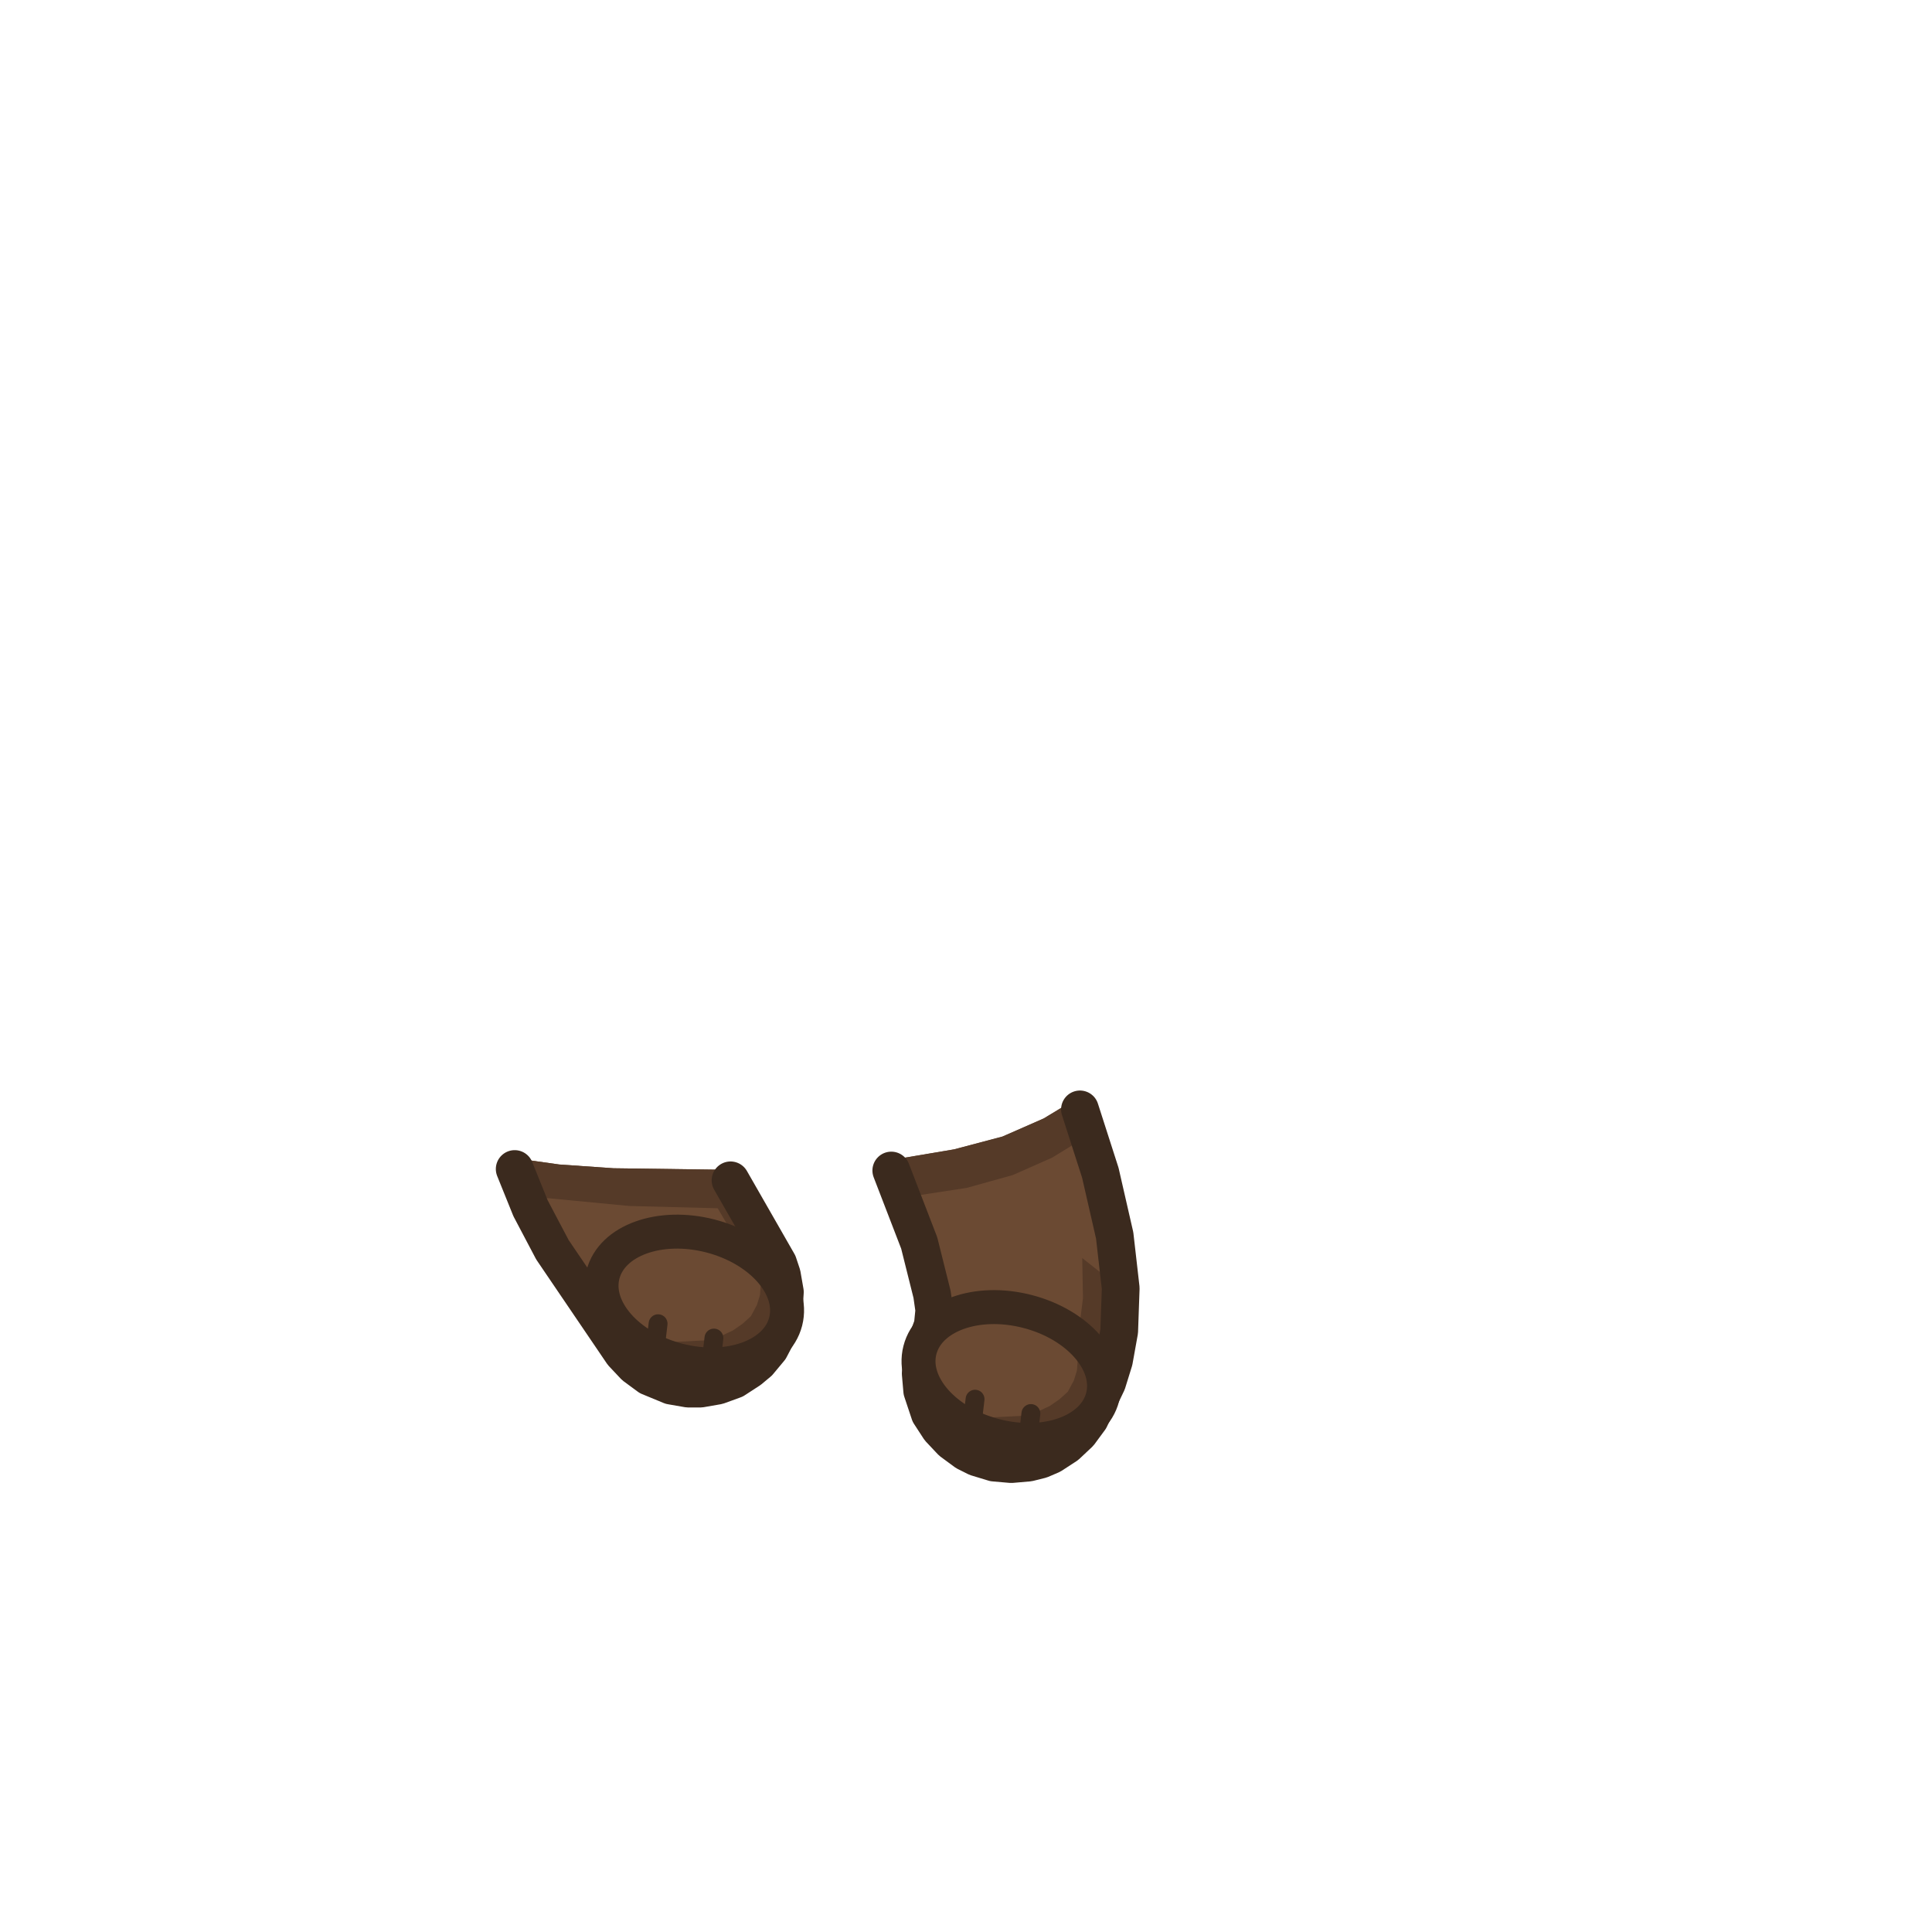
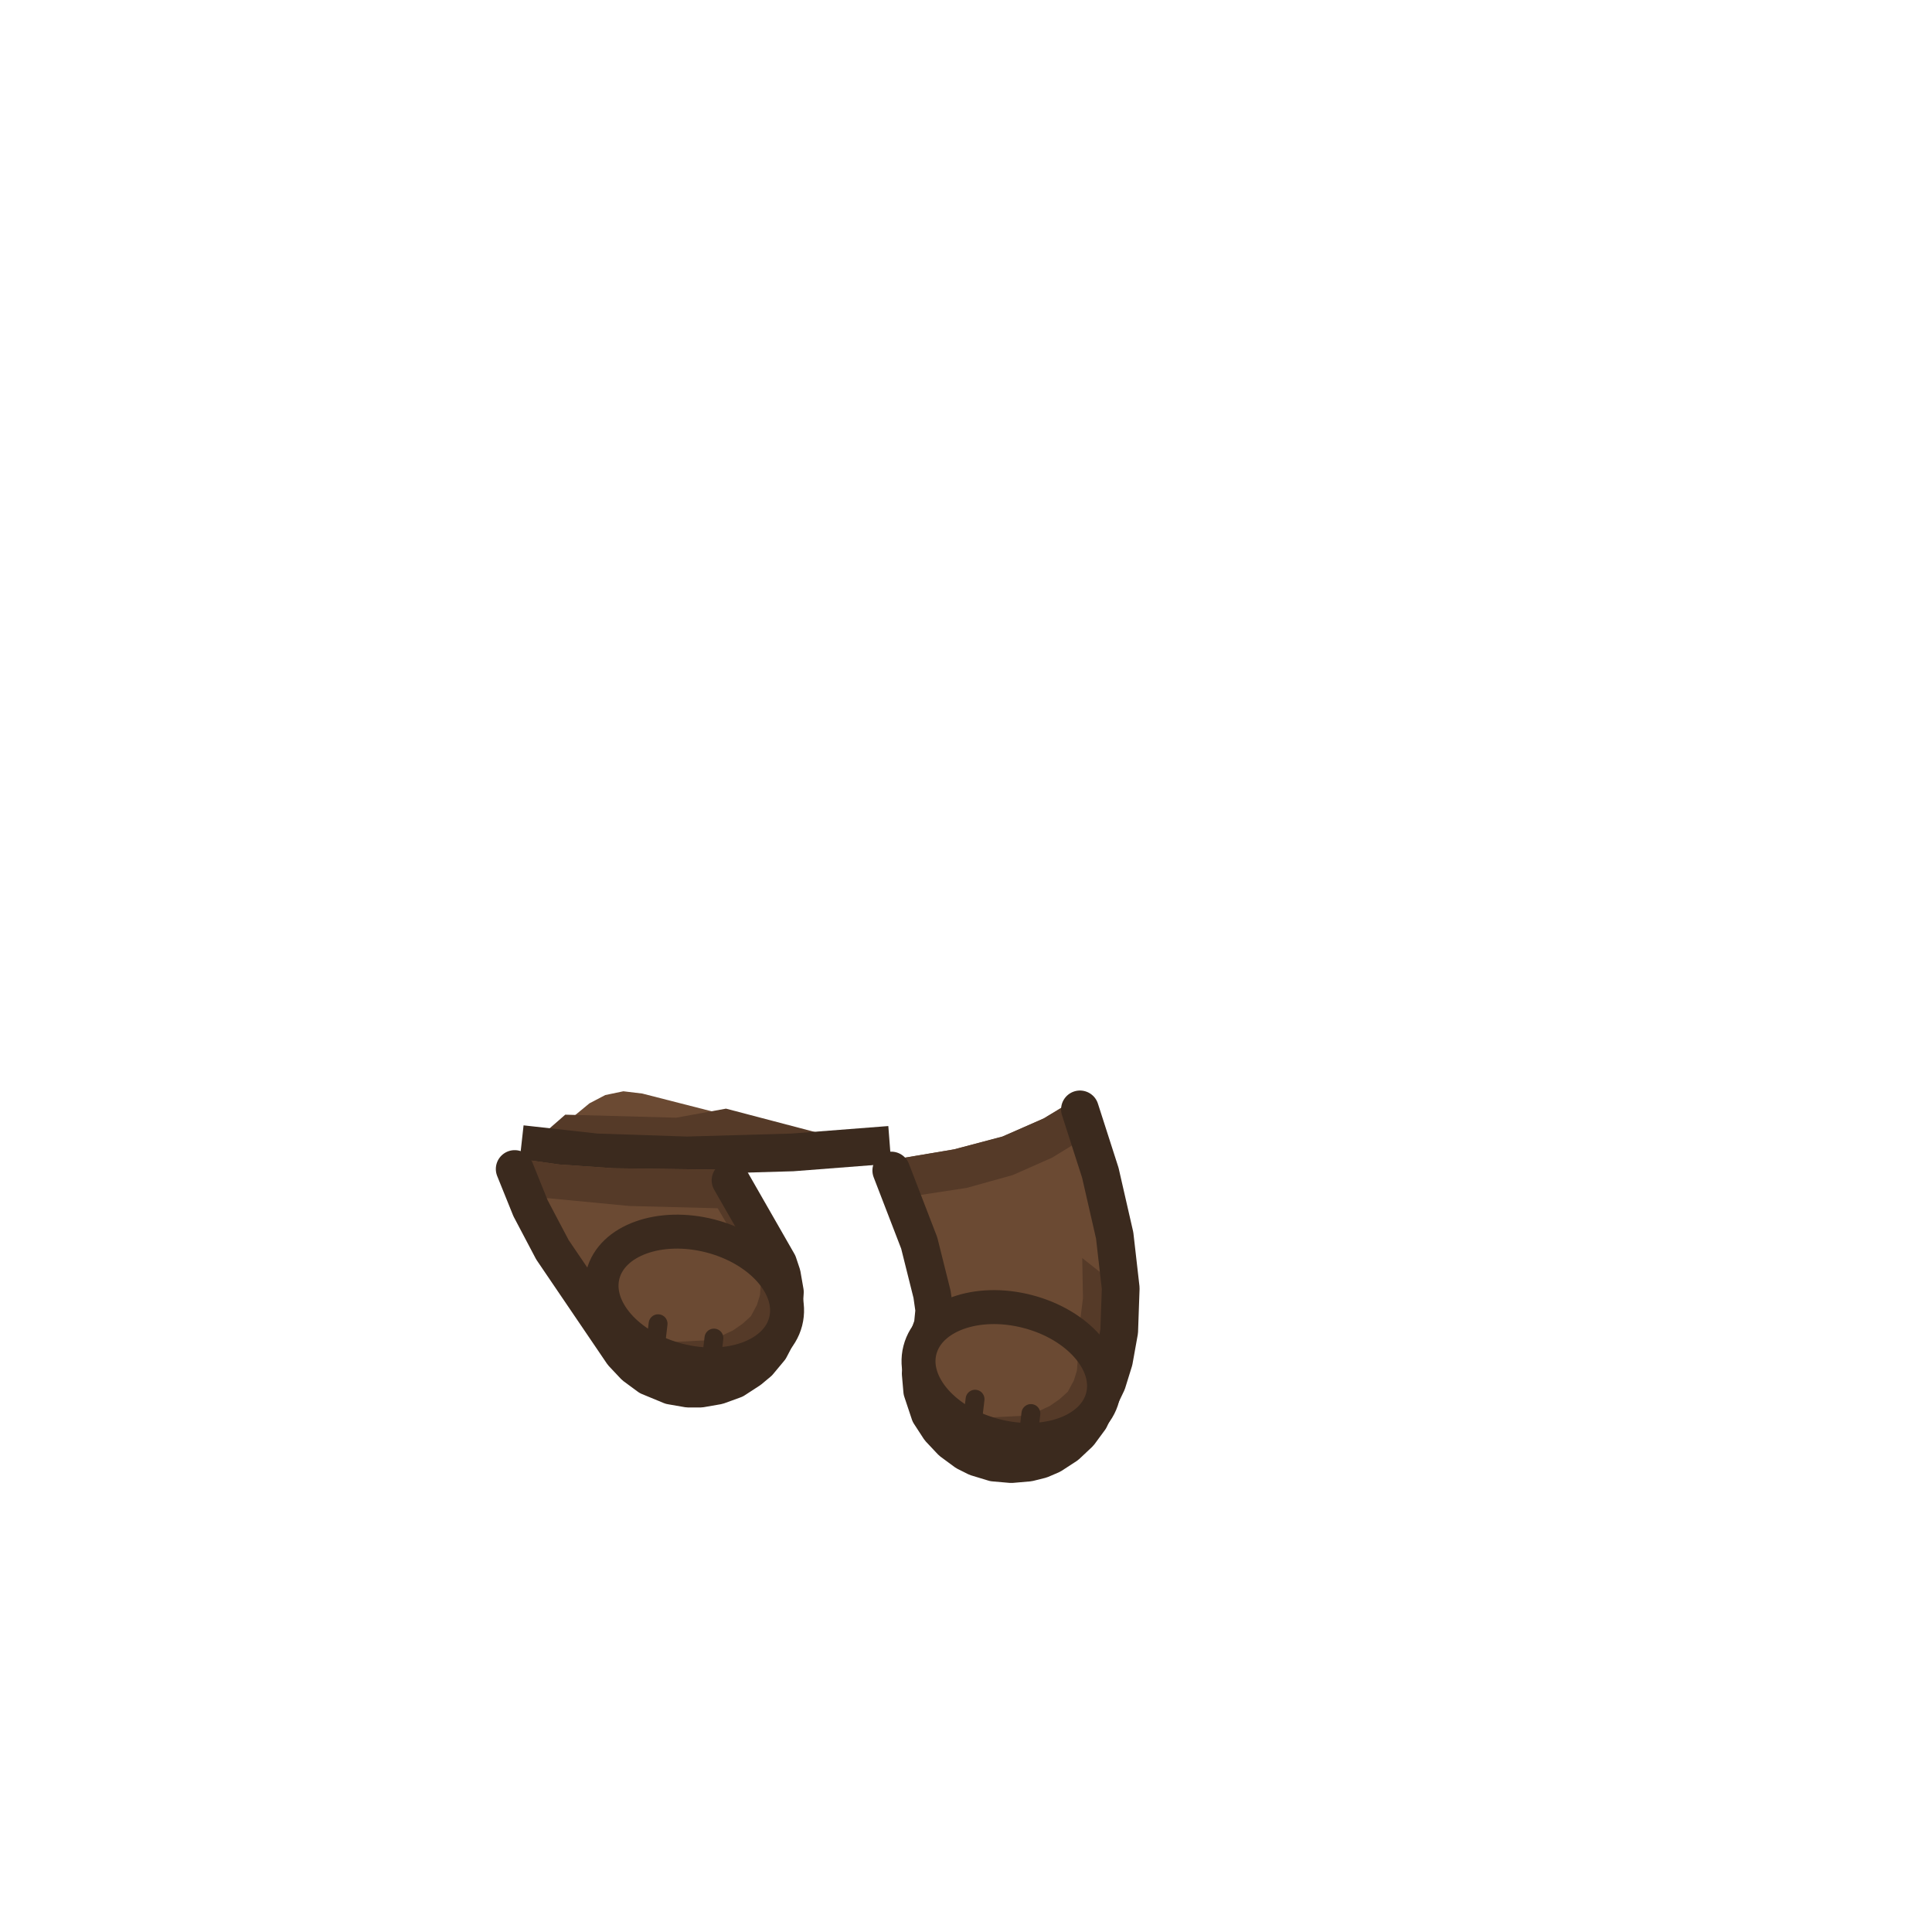
<svg xmlns="http://www.w3.org/2000/svg" viewBox="0 0 256 256">
+   <path d="M73.4 152.2 L81.4 152.8 L91 153.1 L108.4 152.5 L84.7 146.5 L82.8 146.2 L80.8 146.6 L79 147.5Z" fill="#B07A4A" />
+   <path d="M71.2 151.9 L81.4 152.8 L94.6 153.1 L100 152.2 L106.6 150.4 L85.1 144.9 L82.6 144.6 L80.2 145.1 L78.1 146.2Z" fill="#6B4A33" />
+   <path d="M70.2 151.8 L81.4 152.8 L94.6 153.1 L102.3 151.7 L108 150 L96.2 146.9 L89.6 148.1 L74.9 147.7Z" fill="#553A28" />
+   <path d="M69.1 151.6 L79 152.7 L91 153.1 L105 152.7 L117.9 151.7" fill="none" stroke="#3B2A1E" stroke-width="5" stroke-linecap="butt" stroke-linejoin="round" />
  <path d="M67.7 153.4 L70.3 160.1 L73.2 165.6 L82.5 179.3 L84.7 181.5 L86.7 182.8 L88.9 183.6 L91.2 184 L93.6 183.9 L95.9 183.4 L98 182.4 L99.9 181 L101.5 179.3 L102.8 177.3 L103.6 175.1 L104 172 L103.8 169.7 L102.8 166.7 L96.1 155 L81.3 154.8 L74.1 154.3Z" fill="#6B4A33" />
  <path d="M67.7 153.4 L69.5 158.3 L71.9 158.7 L83.4 159.8 L95.1 160.1 L97.8 164.7 L98.8 167.7 L99 170 L98.9 171.6 L98.1 174.6 L97 176.7 L96 177.9 L94.9 179 L93 180.4 L90.9 181.4 L89.3 181.8 L87 182 L85.2 181.9 L85.3 182 L87.4 183.1 L89.7 183.8 L92 184 L94.3 183.8 L96.6 183.1 L98.7 182 L100.5 180.5 L102 178.7 L103.4 175.9 L103.9 173.6 L104 171.2 L103.6 168.9 L102.4 166 L96.1 155 L81.3 154.8 L74.1 154.3Z" fill="#553A28" />
  <path d="M68.2 154.9 L70.3 160.1 L73.2 165.6 L82.5 179.3 L84.1 181 L86 182.4 L88.9 183.6 L91.2 184 L92.8 184 L95.1 183.6 L97.3 182.8 L99.3 181.5 L100.5 180.5 L102 178.7 L103.1 176.6 L103.8 174.3 L104 171.2 L103.6 168.9 L103.1 167.4 L96.8 156.4" fill="none" stroke="#3B2A1E" stroke-width="5" stroke-linecap="round" stroke-linejoin="round" />
  <path d="M117.5 153.8 L121.2 162.9 L123.4 170.5 L123.7 172.7 L123.7 175.1 L122.4 178.9 L122 182 L122.4 185.1 L123.6 188 L125 189.9 L126.7 191.5 L128.7 192.8 L130.9 193.6 L133.2 194 L135.6 193.9 L137.9 193.4 L140 192.4 L141.3 191.5 L143 189.9 L145.5 186 L147.4 181.1 L148.1 178 L148.5 174 L148.4 169 L147.4 161.9 L145.8 155.4 L142.6 145.6 L138.3 148.2 L132.9 150.6 L126.4 152.3Z" fill="#6B4A33" />
  <path d="M117.5 153.8 L119.6 158.7 L128.1 157.4 L134.2 155.7 L139.4 153.4 L144.3 150.4 L142.6 145.6 L138.3 148.2 L132.8 150.6 L126.4 152.3ZM128.7 192.8 L130.9 193.6 L133.2 194 L135.6 193.9 L137.9 193.4 L140 192.4 L141.9 191 L143.5 189.3 L145.1 186.7 L146.7 183.2 L147.9 178.8 L148.4 175.6 L148.5 171.4 L146.7 169.3 L143.4 166.7 L143.5 172 L142.9 176.8 L141.7 181.2 L140.1 184.7 L138 187.9 L136.3 189.5 L135 190.4 L132.9 191.4 L131.3 191.8 L129 192 L127.2 191.9Z" fill="#553A28" />
  <path d="M118.1 155.1 L121.8 164.7 L123.5 171.5 L123.8 173.6 L123.6 175.6 L122.4 178.9 L122 182 L122.2 184.3 L123.2 187.3 L124.5 189.3 L126.1 191 L128 192.4 L129.4 193.1 L131.7 193.8 L134 194 L136.3 193.8 L137.9 193.4 L139.3 192.8 L141.3 191.5 L143 189.9 L144.4 188 L146.7 183.2 L147.6 180.3 L148.3 176.4 L148.5 170.7 L147.7 163.7 L145.8 155.4 L143.1 147" fill="none" stroke="#3B2A1E" stroke-width="5" stroke-linecap="round" stroke-linejoin="round" />
  <ellipse cx="92" cy="172" rx="12.5" ry="8.5" transform="rotate(14.4 92 172)" fill="#6B4A33" />
  <path d="M104.2 174.8 L104.2 172.6 L103.2 170 L101.3 167.6 L98.9 165.8 L99.9 167.3 L100.5 168.7 L100.8 170.2 L100.7 171.6 L100.3 172.9 L99.5 174.4 L98.4 175.4 L97.1 176.3 L95.6 177 L93.5 177.6 L89.6 177.8 L85.6 177 L81.6 175.2 L84.1 177.6 L87.2 179.3 L91.1 180.5 L94.7 180.8 L98.4 180.2 L101.2 179 L103.1 177.1Z" fill="#553A28" />
  <ellipse cx="92" cy="172" rx="12.5" ry="8.5" transform="rotate(14.4 92 172)" fill="none" stroke="#3B2A1E" stroke-width="4.5" />
  <path d="M87.2 175.4 L86.8 178.8M94.6 177.3 L94.2 180.7" fill="none" stroke="#3B2A1E" stroke-width="2.5" stroke-linecap="round" stroke-linejoin="round" />
  <ellipse cx="134" cy="182" rx="12.5" ry="8.5" transform="rotate(14.4 134 182)" fill="#6B4A33" />
  <path d="M146.2 184.8 L146.2 182.6 L145.2 180 L143.3 177.6 L140.9 175.8 L141.9 177.3 L142.5 178.7 L142.8 180.2 L142.7 181.6 L142.3 182.9 L141.5 184.4 L140.4 185.4 L139.1 186.3 L137.6 187 L135.5 187.6 L131.6 187.8 L127.6 187 L123.6 185.2 L126.1 187.6 L129.2 189.3 L133.1 190.5 L136.7 190.8 L140.4 190.2 L143.2 189 L145.1 187.1Z" fill="#553A28" />
  <ellipse cx="134" cy="182" rx="12.5" ry="8.5" transform="rotate(14.4 134 182)" fill="none" stroke="#3B2A1E" stroke-width="4.5" />
  <path d="M129.2 185.4 L128.8 188.8M136.6 187.3 L136.2 190.7" fill="none" stroke="#3B2A1E" stroke-width="2.5" stroke-linecap="round" stroke-linejoin="round" />
</svg>
